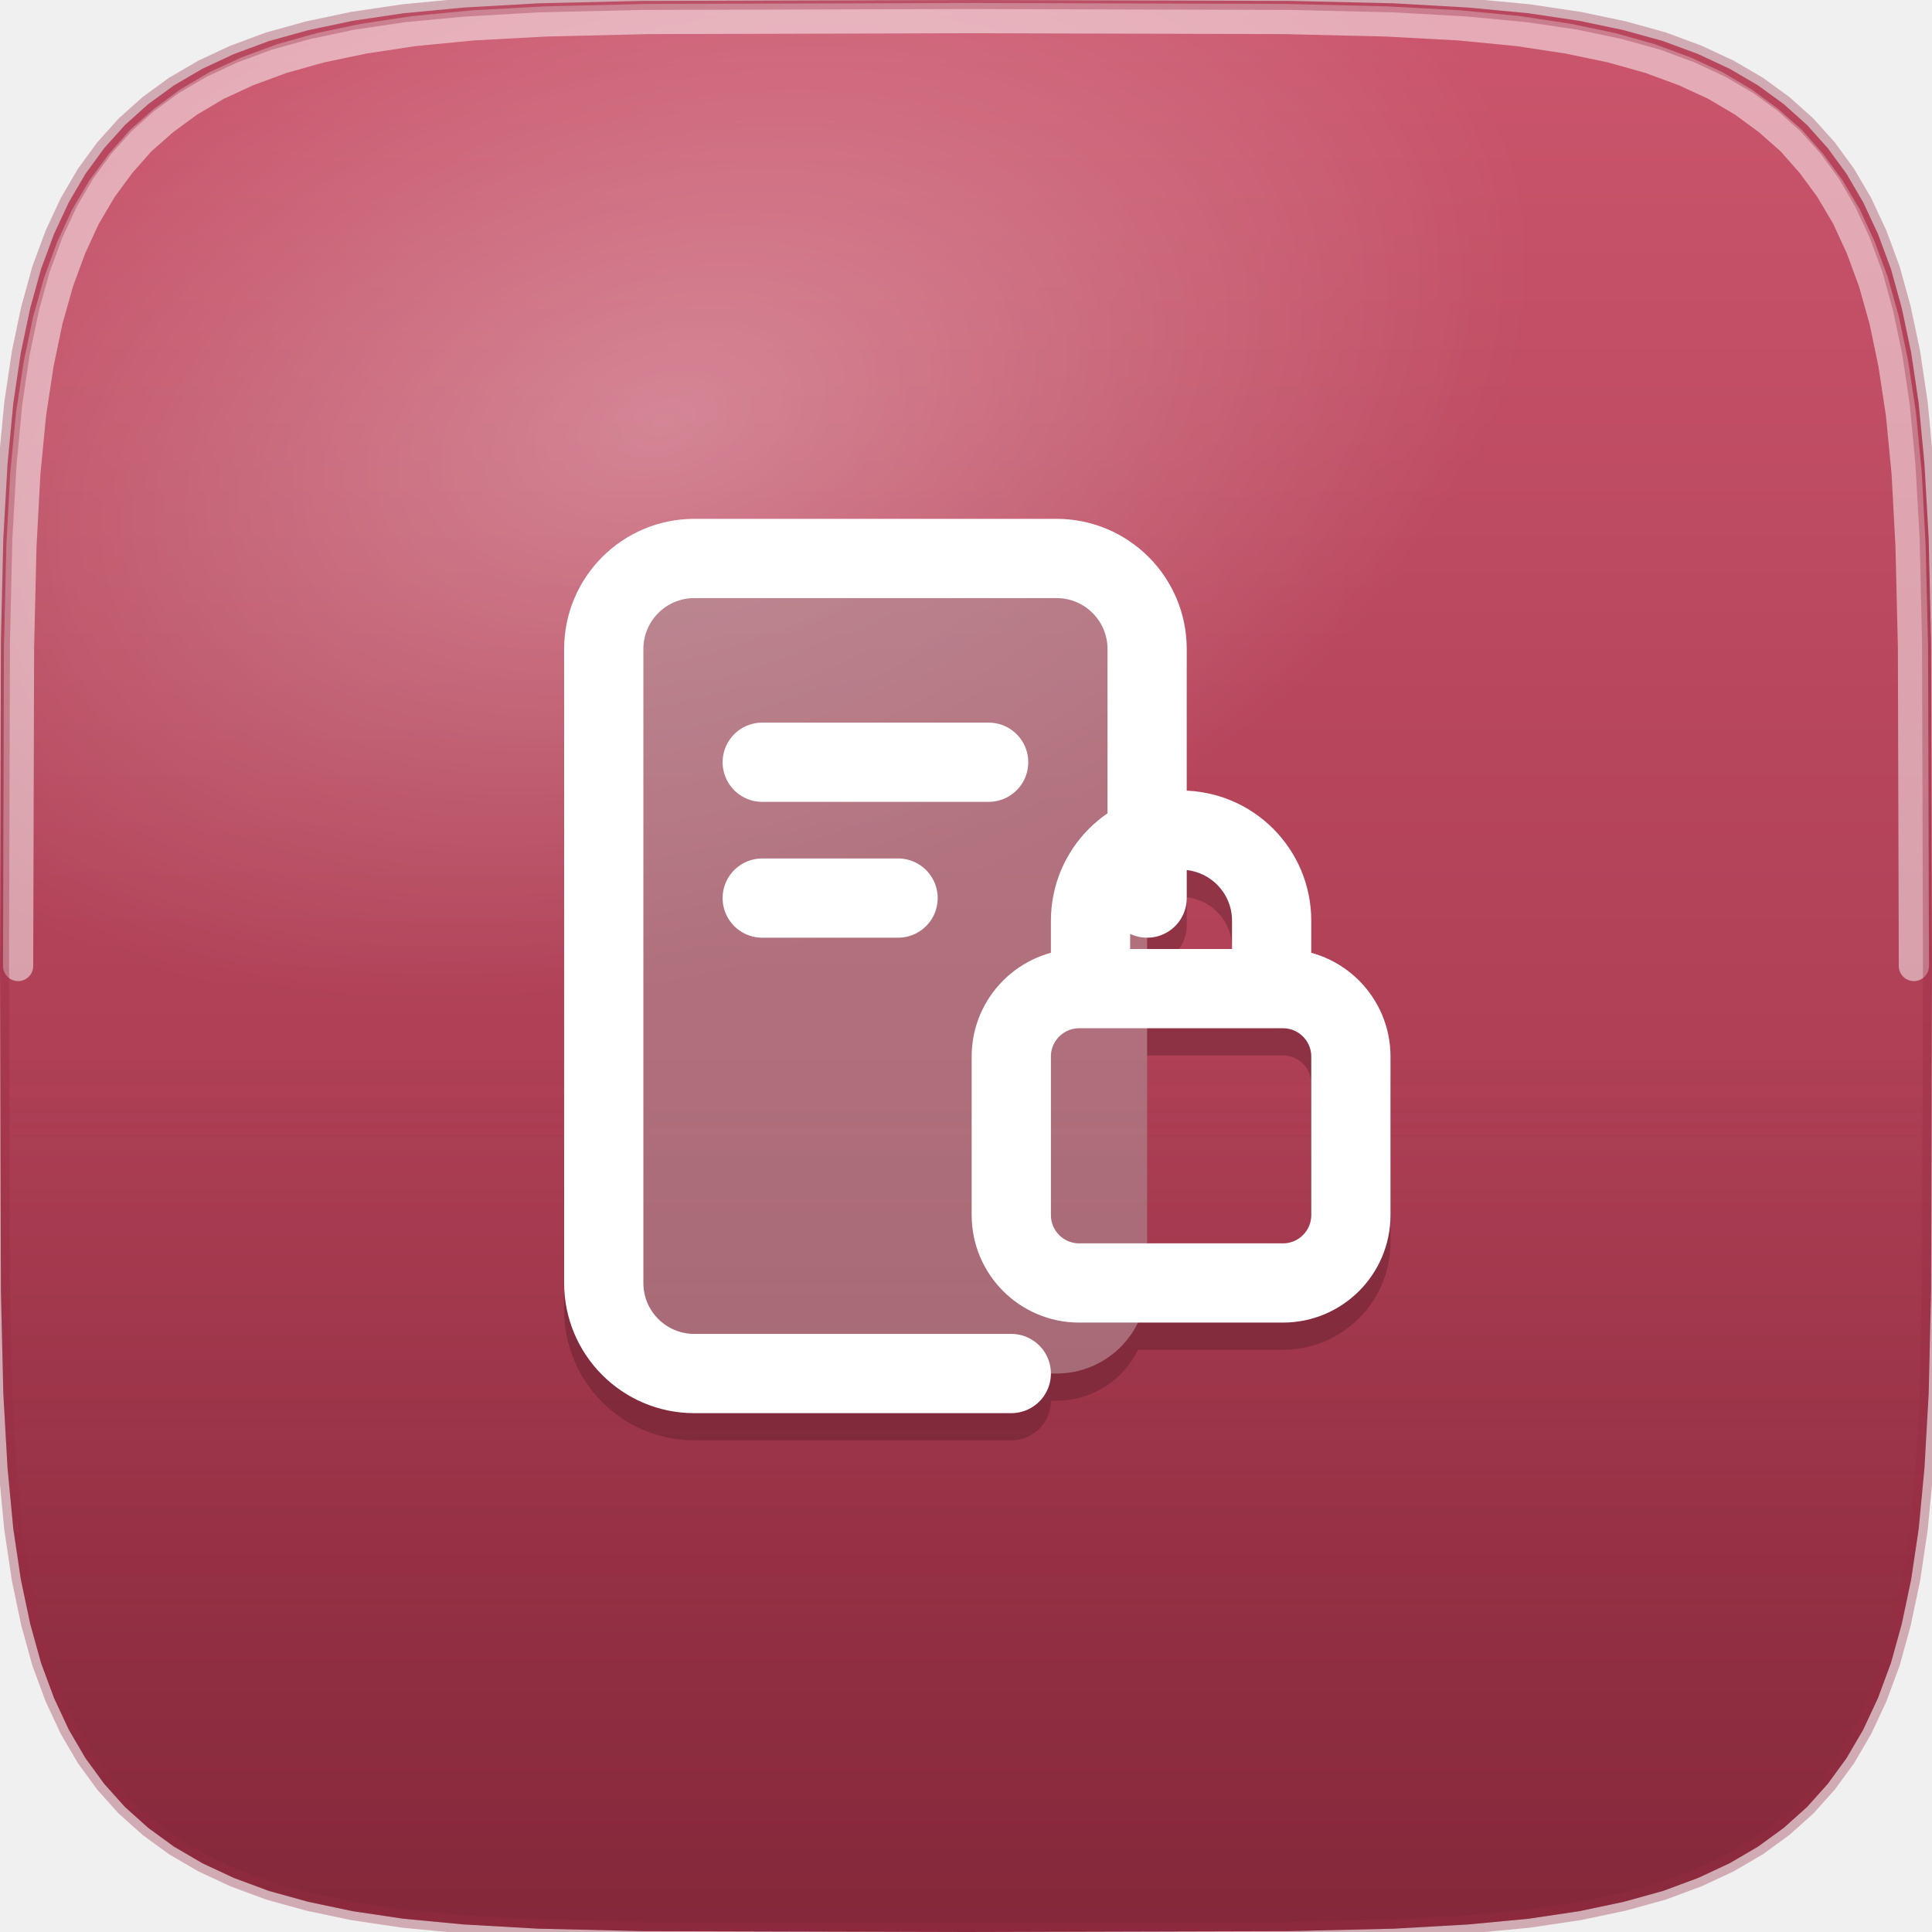
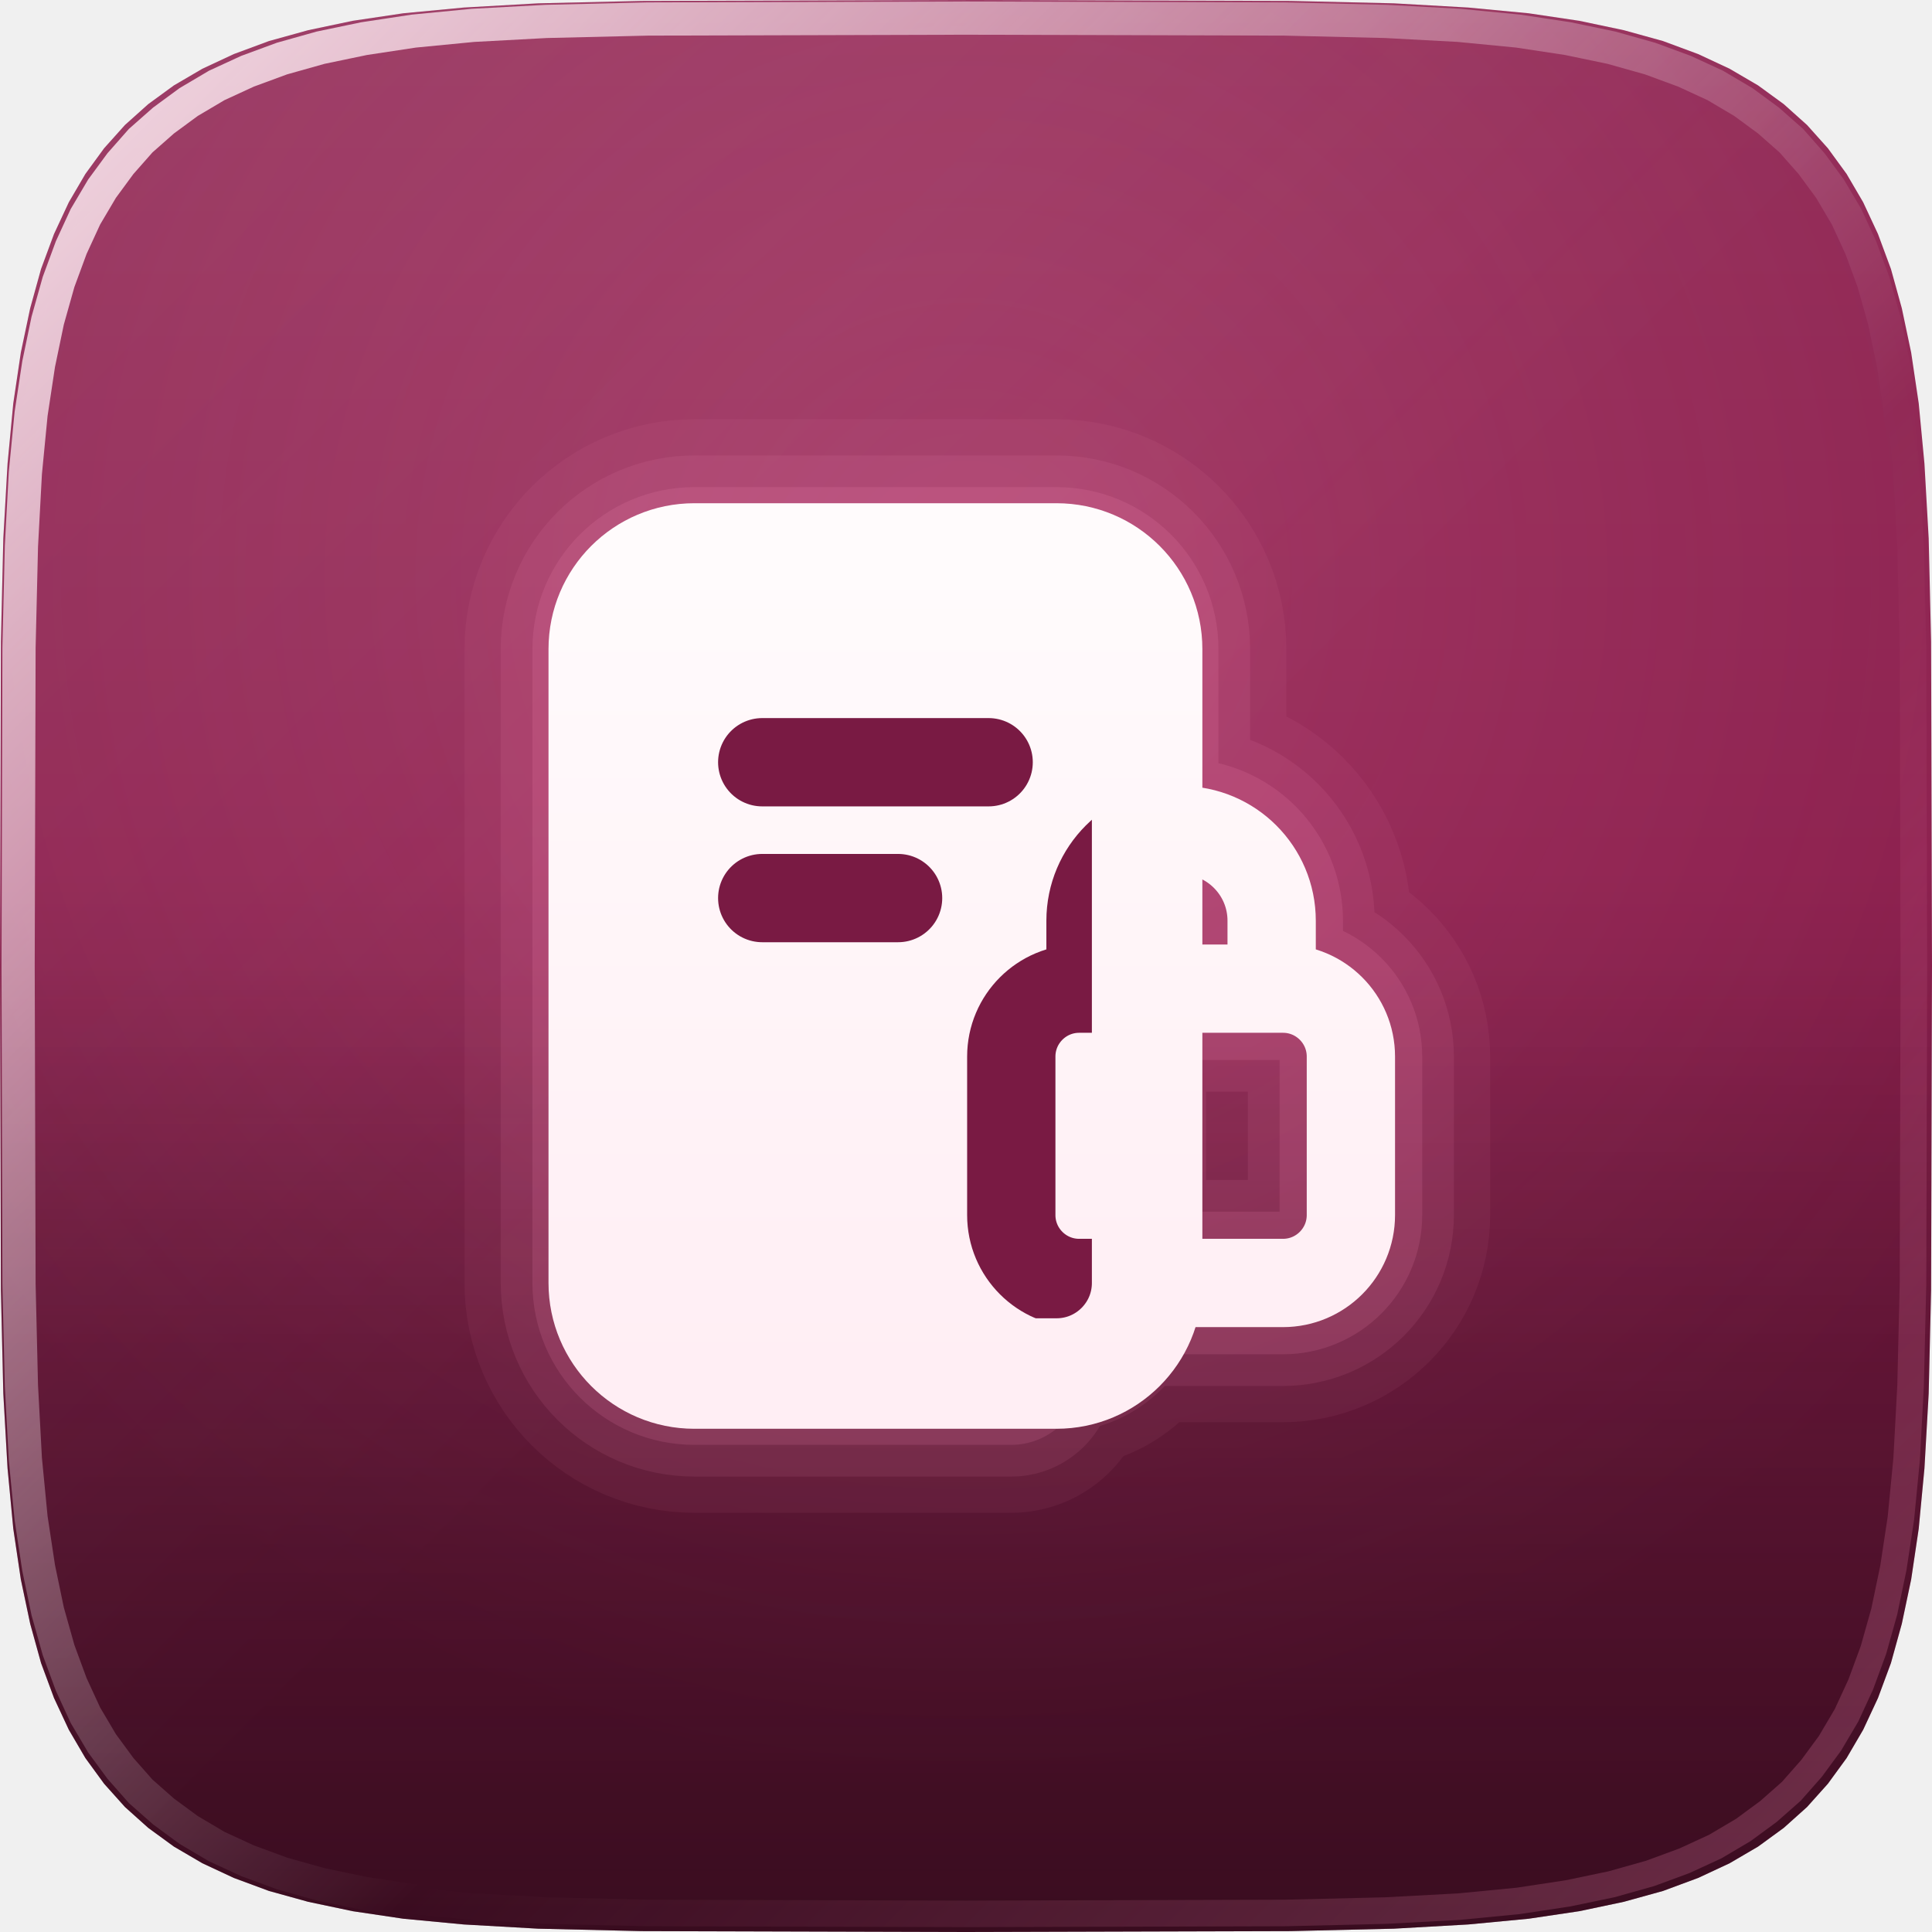
<svg xmlns="http://www.w3.org/2000/svg" width="64" height="64" viewBox="0 0 64 64">
  <defs>
    <linearGradient id="lb" x1="0" y1="0" x2="0" y2="1">
-       <stop offset="0" stop-color="#CB566D" />
-       <stop offset="1" stop-color="#972D42" />
+       <stop offset="0" stop-color="#912C57" />
+       <stop offset="0.45" stop-color="#8A1E4C" />
+       <stop offset="1" stop-color="#450F26" />
    </linearGradient>
-     <radialGradient id="ls" cx="0.5" cy="0.5" r="0.5">
-       <stop offset="0" stop-color="#FFFFFF" stop-opacity="0.32" />
-       <stop offset="1" stop-color="#FFFFFF" stop-opacity="0" />
+     <radialGradient id="lk" cx="0.5" cy="0.3" r="0.62">
+       <stop offset="0" stop-color="#FF94BD" stop-opacity="0.18" />
+       <stop offset="1" stop-color="#FF94BD" stop-opacity="0" />
    </radialGradient>
+     <linearGradient id="ls" x1="0" y1="0" x2="1" y2="1">
+       <stop offset="0" stop-color="#FFEFF5" stop-opacity="0.08" />
+       <stop offset="0.3" stop-color="#FFEFF5" stop-opacity="0.044" />
+       <stop offset="0.52" stop-color="#FFEFF5" stop-opacity="0" />
+     </linearGradient>
    <linearGradient id="lh" x1="0" y1="0" x2="0" y2="1">
-       <stop offset="0.55" stop-color="#4E1722" stop-opacity="0" />
-       <stop offset="1" stop-color="#4E1722" stop-opacity="0.26" />
+       <stop offset="0.5" stop-color="#270815" stop-opacity="0" />
+       <stop offset="1" stop-color="#270815" stop-opacity="0.4" />
+     </linearGradient>
+     <linearGradient id="lr" x1="0" y1="0" x2="1" y2="1">
+       <stop offset="0" stop-color="#FFEFF5" stop-opacity="0.9" />
+       <stop offset="0.36" stop-color="#FFEFF5" stop-opacity="0.36" />
+       <stop offset="0.6" stop-color="#FFEFF5" stop-opacity="0" />
+     </linearGradient>
+     <linearGradient id="le" x1="0" y1="0" x2="1" y2="1">
+       <stop offset="0.6" stop-color="#FF94BD" stop-opacity="0" />
+       <stop offset="1" stop-color="#FF94BD" stop-opacity="0.252" />
    </linearGradient>
    <clipPath id="lc">
      <path d="M64.00 32.00L63.97 42.75L63.89 46.17L63.75 48.64L63.56 50.64L63.31 52.32L63.00 53.79L62.64 55.09L62.21 56.25L61.72 57.30L61.17 58.24L60.55 59.09L59.86 59.86L59.09 60.55L58.24 61.17L57.30 61.72L56.25 62.21L55.09 62.64L53.79 63.00L52.32 63.31L50.64 63.56L48.64 63.75L46.17 63.89L42.75 63.97L32.00 64.00L21.25 63.97L17.83 63.89L15.36 63.75L13.36 63.56L11.68 63.31L10.21 63.00L8.91 62.64L7.75 62.21L6.70 61.72L5.76 61.17L4.91 60.55L4.14 59.86L3.45 59.09L2.83 58.24L2.28 57.30L1.79 56.25L1.36 55.09L1.00 53.79L0.69 52.32L0.44 50.64L0.25 48.64L0.11 46.17L0.03 42.75L0.00 32.00L0.03 21.25L0.11 17.83L0.25 15.36L0.44 13.36L0.69 11.68L1.00 10.21L1.36 8.91L1.79 7.75L2.28 6.70L2.83 5.76L3.45 4.91L4.14 4.14L4.91 3.45L5.76 2.83L6.70 2.28L7.75 1.79L8.91 1.36L10.21 1.00L11.68 0.69L13.36 0.44L15.36 0.25L17.83 0.11L21.25 0.03L32.00 0.00L42.75 0.03L46.17 0.11L48.64 0.25L50.64 0.44L52.32 0.69L53.79 1.00L55.09 1.36L56.25 1.79L57.30 2.28L58.24 2.83L59.09 3.45L59.86 4.14L60.55 4.91L61.17 5.76L61.72 6.70L62.21 7.75L62.64 8.91L63.00 10.21L63.31 11.68L63.56 13.36L63.75 15.36L63.89 17.83L63.97 21.25Z" />
    </clipPath>
+     <linearGradient id="lg" gradientUnits="userSpaceOnUse" x1="0" y1="3" x2="0" y2="21">
+       <stop offset="0" stop-color="#FFFBFC" />
+       <stop offset="1" stop-color="#FFEEF4" />
+     </linearGradient>
+     <clipPath id="lf">
+       <path d="M6 3H14A2 2 0 0 1 16 5V19A2 2 0 0 1 14 21H6A2 2 0 0 1 4 19V5A2 2 0 0 1 6 3Z" />
+     </clipPath>
  </defs>
  <path d="M64.00 32.00L63.97 42.75L63.89 46.17L63.75 48.64L63.56 50.64L63.31 52.32L63.00 53.79L62.64 55.09L62.21 56.25L61.72 57.30L61.17 58.24L60.55 59.09L59.86 59.86L59.09 60.55L58.24 61.17L57.30 61.72L56.25 62.21L55.09 62.64L53.79 63.00L52.32 63.31L50.64 63.56L48.64 63.75L46.17 63.89L42.75 63.97L32.00 64.00L21.25 63.97L17.83 63.89L15.36 63.75L13.36 63.56L11.68 63.31L10.21 63.00L8.91 62.64L7.75 62.21L6.70 61.72L5.76 61.17L4.91 60.55L4.14 59.86L3.45 59.09L2.83 58.24L2.28 57.30L1.79 56.25L1.36 55.09L1.00 53.79L0.69 52.32L0.44 50.64L0.25 48.64L0.11 46.17L0.03 42.75L0.00 32.00L0.03 21.25L0.11 17.83L0.25 15.36L0.44 13.36L0.69 11.68L1.00 10.21L1.36 8.91L1.79 7.75L2.28 6.70L2.83 5.76L3.45 4.91L4.14 4.14L4.91 3.45L5.76 2.83L6.70 2.28L7.75 1.79L8.91 1.36L10.21 1.00L11.68 0.69L13.36 0.44L15.36 0.25L17.83 0.11L21.25 0.03L32.00 0.00L42.75 0.03L46.17 0.11L48.64 0.25L50.64 0.44L52.32 0.69L53.79 1.00L55.09 1.36L56.25 1.79L57.30 2.28L58.24 2.83L59.09 3.45L59.86 4.14L60.55 4.91L61.17 5.76L61.72 6.70L62.21 7.75L62.64 8.91L63.00 10.21L63.31 11.68L63.56 13.36L63.75 15.36L63.89 17.83L63.97 21.25Z" fill="url(#lb)" />
  <g clip-path="url(#lc)">
-     <ellipse cx="22" cy="14" rx="30" ry="18" transform="rotate(-18 22 14)" fill="url(#ls)" />
-     <path d="M64.00 32.00L63.97 42.75L63.89 46.17L63.75 48.64L63.56 50.64L63.31 52.32L63.00 53.79L62.64 55.09L62.21 56.25L61.72 57.30L61.17 58.24L60.55 59.09L59.86 59.86L59.09 60.55L58.24 61.17L57.30 61.72L56.25 62.21L55.09 62.64L53.79 63.00L52.32 63.31L50.64 63.56L48.64 63.75L46.17 63.89L42.75 63.97L32.00 64.00L21.25 63.97L17.83 63.89L15.36 63.75L13.36 63.56L11.68 63.31L10.21 63.00L8.91 62.64L7.75 62.21L6.70 61.72L5.76 61.17L4.91 60.55L4.14 59.86L3.45 59.09L2.83 58.24L2.28 57.30L1.79 56.25L1.36 55.09L1.00 53.79L0.69 52.32L0.44 50.64L0.25 48.64L0.11 46.17L0.03 42.75L0.00 32.00L0.03 21.25L0.11 17.83L0.25 15.36L0.44 13.36L0.69 11.68L1.00 10.21L1.36 8.91L1.79 7.75L2.28 6.70L2.83 5.76L3.45 4.91L4.14 4.14L4.91 3.45L5.76 2.83L6.70 2.28L7.75 1.79L8.91 1.36L10.21 1.00L11.68 0.69L13.36 0.44L15.36 0.25L17.83 0.11L21.25 0.03L32.00 0.00L42.75 0.03L46.17 0.11L48.64 0.25L50.64 0.44L52.32 0.69L53.79 1.00L55.09 1.36L56.25 1.79L57.30 2.28L58.24 2.83L59.09 3.45L59.86 4.14L60.55 4.91L61.17 5.76L61.72 6.70L62.21 7.75L62.64 8.91L63.00 10.21L63.31 11.68L63.56 13.36L63.75 15.36L63.89 17.83L63.97 21.25Z" fill="url(#lh)" />
+     <rect width="64" height="64" fill="url(#lk)" />
+     <rect width="64" height="64" fill="url(#ls)" />
+     <rect width="64" height="64" fill="url(#lh)" />
  </g>
-   <g transform="translate(14 14.9) scale(1.5)" opacity="0.35">
-     <path d="M6 3H14A2 2 0 0 1 16 5V19A2 2 0 0 1 14 21H6A2 2 0 0 1 4 19V5A2 2 0 0 1 6 3Z" fill="#4E1722" />
-     <path d="M13 21H6a2 2 0 0 1-2-2V5a2 2 0 0 1 2-2h8a2 2 0 0 1 2 2v5.5M7.5 7.5h5M7.5 10.5h3M14.5 12.5H19A1.5 1.5 0 0 1 20.5 14V17.5A1.5 1.5 0 0 1 19 19H14.5A1.5 1.5 0 0 1 13 17.5V14A1.5 1.5 0 0 1 14.5 12.5ZM14.75 12.5V11a2 2 0 0 1 4 0v1.5" fill="none" stroke="#4E1722" stroke-width="1.75" stroke-linecap="round" stroke-linejoin="round" />
+   <path d="M63.40 32.00L63.37 42.55L63.29 45.91L63.16 48.33L62.97 50.29L62.72 51.94L62.42 53.38L62.06 54.66L61.64 55.80L61.17 56.82L60.62 57.75L60.01 58.58L59.34 59.34L58.58 60.01L57.75 60.62L56.82 61.17L55.80 61.64L54.66 62.06L53.38 62.42L51.94 62.72L50.29 62.97L48.33 63.16L45.91 63.29L42.55 63.37L32.00 63.40L21.45 63.37L18.09 63.29L15.67 63.16L13.71 62.97L12.06 62.72L10.62 62.42L9.34 62.06L8.20 61.64L7.18 61.17L6.25 60.62L5.42 60.01L4.66 59.34L3.99 58.58L3.38 57.75L2.83 56.82L2.36 55.80L1.94 54.66L1.58 53.38L1.28 51.94L1.03 50.29L0.84 48.33L0.71 45.91L0.63 42.55L0.60 32.00L0.63 21.45L0.71 18.09L0.84 15.67L1.03 13.71L1.28 12.06L1.58 10.62L1.94 9.34L2.36 8.20L2.83 7.18L3.38 6.25L3.99 5.42L4.66 4.66L5.42 3.99L6.25 3.38L7.18 2.83L8.20 2.36L9.34 1.94L10.62 1.58L12.06 1.28L13.71 1.03L15.67 0.84L18.09 0.71L21.45 0.63L32.00 0.60L42.55 0.63L45.91 0.71L48.33 0.84L50.29 1.03L51.94 1.28L53.38 1.58L54.66 1.94L55.80 2.36L56.82 2.83L57.75 3.38L58.58 3.99L59.34 4.66L60.01 5.42L60.62 6.25L61.17 7.18L61.64 8.20L62.06 9.34L62.42 10.62L62.72 12.06L62.97 13.71L63.16 15.67L63.29 18.09L63.37 21.45Z" fill="none" stroke="url(#le)" stroke-width="0.88" />
+   <path d="M63.40 32.00L63.37 42.55L63.29 45.91L63.16 48.33L62.97 50.29L62.72 51.94L62.42 53.38L62.06 54.66L61.64 55.80L61.17 56.82L60.62 57.75L60.01 58.58L59.34 59.34L58.58 60.01L57.75 60.62L56.82 61.17L55.80 61.64L54.66 62.06L53.38 62.42L51.94 62.72L50.29 62.97L48.33 63.16L45.91 63.29L42.55 63.37L32.00 63.40L21.45 63.37L18.09 63.29L15.67 63.16L13.71 62.97L12.06 62.72L10.62 62.42L9.34 62.06L8.20 61.64L7.18 61.17L6.25 60.62L5.42 60.01L4.66 59.34L3.99 58.58L3.38 57.75L2.83 56.82L2.36 55.80L1.94 54.66L1.58 53.38L1.28 51.94L1.03 50.29L0.84 48.33L0.71 45.91L0.63 42.55L0.60 32.00L0.63 21.45L0.71 18.09L0.84 15.67L1.03 13.71L1.28 12.06L1.58 10.62L1.94 9.34L2.36 8.20L2.83 7.18L3.38 6.25L3.99 5.42L4.66 4.66L5.42 3.99L6.25 3.38L7.18 2.83L8.20 2.36L9.34 1.94L10.62 1.58L12.06 1.28L13.71 1.03L15.67 0.84L18.09 0.71L21.45 0.63L32.00 0.60L42.55 0.63L45.91 0.71L48.33 0.84L50.29 1.03L51.94 1.28L53.38 1.58L54.66 1.94L55.80 2.36L56.82 2.83L57.75 3.38L58.58 3.99L59.34 4.66L60.01 5.42L60.62 6.25L61.17 7.18L61.64 8.20L62.06 9.34L62.42 10.62L62.72 12.06L62.97 13.71L63.16 15.67L63.29 18.09L63.37 21.45Z" fill="none" stroke="url(#lr)" stroke-width="1.1" />
+   <g transform="translate(14 14) scale(1.5)">
+     <g opacity="0.062">
+       <path d="M6 3H14A2 2 0 0 1 16 5V19A2 2 0 0 1 14 21H6A2 2 0 0 1 4 19V5A2 2 0 0 1 6 3Z" fill="#FF94BD" stroke="#FF94BD" stroke-width="4.2" stroke-linejoin="round" />
+       <path d="M13 21H6a2 2 0 0 1-2-2V5a2 2 0 0 1 2-2h8a2 2 0 0 1 2 2v5.5M7.5 7.5h5M7.5 10.5h3M14.5 12.5H19A1.5 1.5 0 0 1 20.5 14V17.5A1.5 1.5 0 0 1 19 19H14.5A1.5 1.5 0 0 1 13 17.5V14A1.5 1.5 0 0 1 14.5 12.5ZM14.75 12.5V11a2 2 0 0 1 4 0v1.5" fill="none" stroke="#FF94BD" stroke-width="6.15" stroke-linecap="round" stroke-linejoin="round" />
+     </g>
+     <g opacity="0.095">
+       <path d="M6 3H14A2 2 0 0 1 16 5V19A2 2 0 0 1 14 21H6A2 2 0 0 1 4 19V5A2 2 0 0 1 6 3Z" fill="#FF94BD" stroke="#FF94BD" stroke-width="2.6" stroke-linejoin="round" />
+       <path d="M13 21H6a2 2 0 0 1-2-2V5a2 2 0 0 1 2-2h8a2 2 0 0 1 2 2v5.5M7.5 7.5h5M7.5 10.5h3M14.5 12.5H19A1.5 1.5 0 0 1 20.5 14V17.5A1.5 1.5 0 0 1 19 19H14.5A1.5 1.5 0 0 1 13 17.5V14A1.5 1.5 0 0 1 14.5 12.5ZM14.75 12.5V11a2 2 0 0 1 4 0v1.5" fill="none" stroke="#FF94BD" stroke-width="4.55" stroke-linecap="round" stroke-linejoin="round" />
+     </g>
+     <g opacity="0.14">
+       <path d="M6 3H14A2 2 0 0 1 16 5V19A2 2 0 0 1 14 21H6A2 2 0 0 1 4 19V5A2 2 0 0 1 6 3Z" fill="#FF94BD" stroke="#FF94BD" stroke-width="1.2" stroke-linejoin="round" />
+       <path d="M13 21H6a2 2 0 0 1-2-2V5a2 2 0 0 1 2-2h8a2 2 0 0 1 2 2v5.5M7.5 7.5h5M7.5 10.5h3M14.5 12.5H19A1.5 1.5 0 0 1 20.5 14V17.5A1.5 1.5 0 0 1 19 19H14.5A1.5 1.5 0 0 1 13 17.5V14A1.5 1.5 0 0 1 14.5 12.5ZM14.75 12.5V11a2 2 0 0 1 4 0v1.5" fill="none" stroke="#FF94BD" stroke-width="3.15" stroke-linecap="round" stroke-linejoin="round" />
+     </g>
+     <path d="M6 3H14A2 2 0 0 1 16 5V19A2 2 0 0 1 14 21H6A2 2 0 0 1 4 19V5A2 2 0 0 1 6 3Z" fill="url(#lg)" />
+     <path d="M13 21H6a2 2 0 0 1-2-2V5a2 2 0 0 1 2-2h8a2 2 0 0 1 2 2v5.5M7.5 7.5h5M7.5 10.5h3M14.5 12.5H19A1.5 1.5 0 0 1 20.5 14V17.5A1.5 1.5 0 0 1 19 19H14.5A1.5 1.5 0 0 1 13 17.5V14A1.5 1.5 0 0 1 14.5 12.5ZM14.75 12.5V11a2 2 0 0 1 4 0v1.5" fill="none" stroke="url(#lg)" stroke-width="1.95" stroke-linecap="round" stroke-linejoin="round" />
+     <g clip-path="url(#lf)">
+       <path d="M13 21H6a2 2 0 0 1-2-2V5a2 2 0 0 1 2-2h8a2 2 0 0 1 2 2v5.5M7.5 7.5h5M7.5 10.5h3M14.5 12.5H19A1.5 1.5 0 0 1 20.5 14V17.5A1.5 1.5 0 0 1 19 19H14.5A1.5 1.5 0 0 1 13 17.5V14A1.5 1.5 0 0 1 14.5 12.5ZM14.75 12.5V11a2 2 0 0 1 4 0v1.5" fill="none" stroke="#791A43" stroke-width="1.95" stroke-linecap="round" stroke-linejoin="round" />
+     </g>
+     <path d="M6 3H14A2 2 0 0 1 16 5V19A2 2 0 0 1 14 21H6A2 2 0 0 1 4 19V5A2 2 0 0 1 6 3Z" fill="none" stroke="url(#lg)" stroke-width="2.44" stroke-linejoin="round" />
  </g>
-   <g transform="translate(14 14) scale(1.5)">
-     <path d="M6 3H14A2 2 0 0 1 16 5V19A2 2 0 0 1 14 21H6A2 2 0 0 1 4 19V5A2 2 0 0 1 6 3Z" fill="#FFFFFF" fill-opacity="0.3" />
-     <path d="M13 21H6a2 2 0 0 1-2-2V5a2 2 0 0 1 2-2h8a2 2 0 0 1 2 2v5.5M7.5 7.5h5M7.5 10.5h3M14.5 12.5H19A1.5 1.5 0 0 1 20.5 14V17.5A1.5 1.5 0 0 1 19 19H14.5A1.5 1.5 0 0 1 13 17.5V14A1.5 1.5 0 0 1 14.5 12.5ZM14.75 12.5V11a2 2 0 0 1 4 0v1.5" fill="none" stroke="#FFFFFF" stroke-width="1.75" stroke-linecap="round" stroke-linejoin="round" />
-   </g>
-   <path d="M0.60 32.00L0.63 21.45L0.71 18.09L0.84 15.67L1.03 13.71L1.28 12.06L1.58 10.62L1.94 9.34L2.36 8.20L2.83 7.18L3.38 6.25L3.99 5.42L4.66 4.66L5.42 3.99L6.25 3.38L7.18 2.83L8.20 2.36L9.34 1.94L10.62 1.58L12.06 1.28L13.71 1.03L15.67 0.84L18.09 0.71L21.45 0.63L32.00 0.60L42.55 0.63L45.91 0.71L48.33 0.84L50.29 1.03L51.94 1.28L53.38 1.58L54.66 1.94L55.80 2.36L56.82 2.83L57.75 3.38L58.58 3.99L59.34 4.66L60.01 5.42L60.62 6.25L61.17 7.18L61.64 8.20L62.06 9.34L62.42 10.62L62.72 12.06L62.97 13.71L63.16 15.67L63.29 18.09L63.37 21.45L63.40 32.00" fill="none" stroke="#FFFFFF" stroke-opacity="0.5" stroke-width="1" stroke-linecap="round" />
-   <path d="M64.00 32.00L63.97 42.75L63.89 46.17L63.75 48.64L63.56 50.64L63.31 52.32L63.00 53.79L62.64 55.09L62.21 56.25L61.72 57.30L61.17 58.24L60.55 59.09L59.86 59.86L59.09 60.55L58.24 61.17L57.30 61.72L56.25 62.21L55.09 62.64L53.79 63.00L52.32 63.31L50.64 63.56L48.64 63.75L46.17 63.89L42.75 63.97L32.00 64.00L21.25 63.97L17.83 63.89L15.36 63.75L13.36 63.56L11.68 63.31L10.21 63.00L8.91 62.64L7.75 62.21L6.70 61.72L5.76 61.17L4.91 60.55L4.14 59.86L3.45 59.09L2.83 58.24L2.28 57.30L1.79 56.25L1.36 55.09L1.00 53.79L0.69 52.32L0.44 50.64L0.25 48.64L0.11 46.17L0.03 42.75L0.00 32.00L0.03 21.25L0.11 17.83L0.25 15.36L0.44 13.36L0.69 11.68L1.00 10.21L1.36 8.91L1.79 7.75L2.28 6.70L2.83 5.76L3.45 4.91L4.14 4.14L4.91 3.45L5.76 2.83L6.70 2.28L7.75 1.79L8.91 1.36L10.21 1.00L11.68 0.69L13.36 0.44L15.36 0.25L17.83 0.11L21.25 0.03L32.00 0.00L42.75 0.03L46.17 0.11L48.64 0.25L50.64 0.44L52.32 0.69L53.79 1.00L55.09 1.36L56.25 1.79L57.30 2.28L58.24 2.83L59.09 3.45L59.86 4.14L60.55 4.91L61.17 5.76L61.72 6.70L62.21 7.75L62.64 8.91L63.00 10.21L63.31 11.68L63.56 13.36L63.75 15.36L63.89 17.83L63.97 21.25Z" fill="none" stroke="#972D42" stroke-opacity="0.35" stroke-width="0.6" />
</svg>
